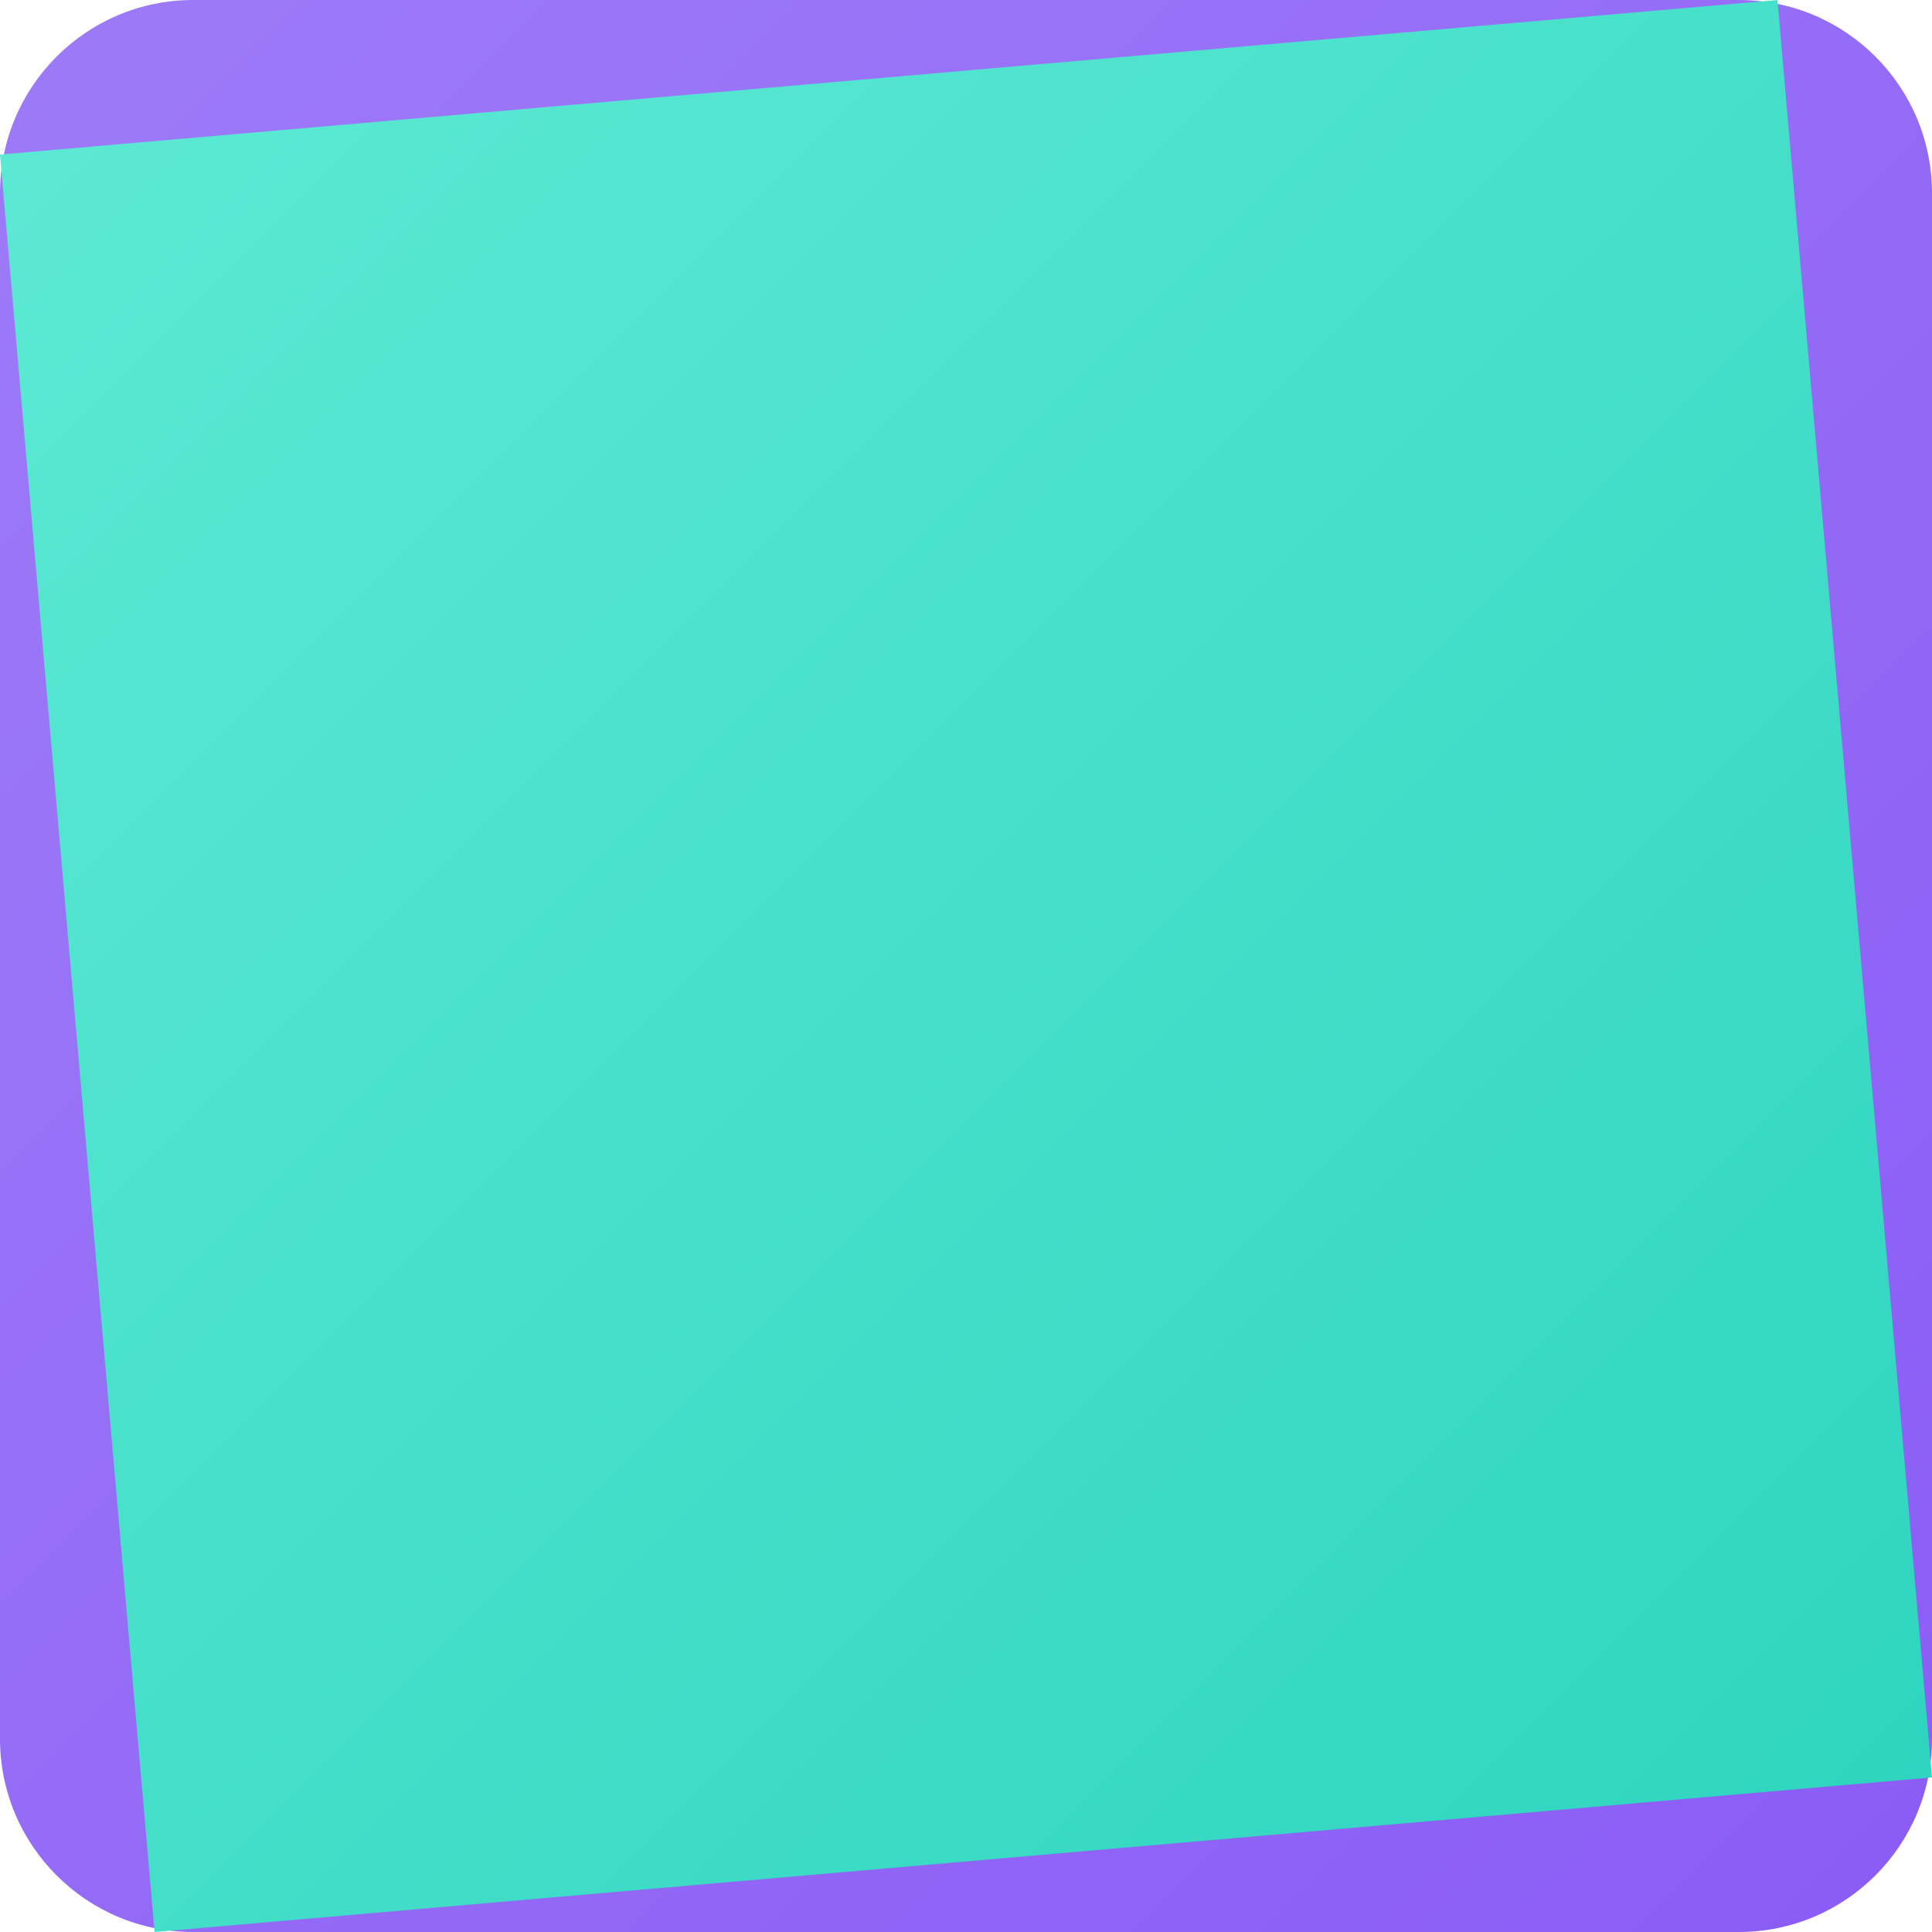
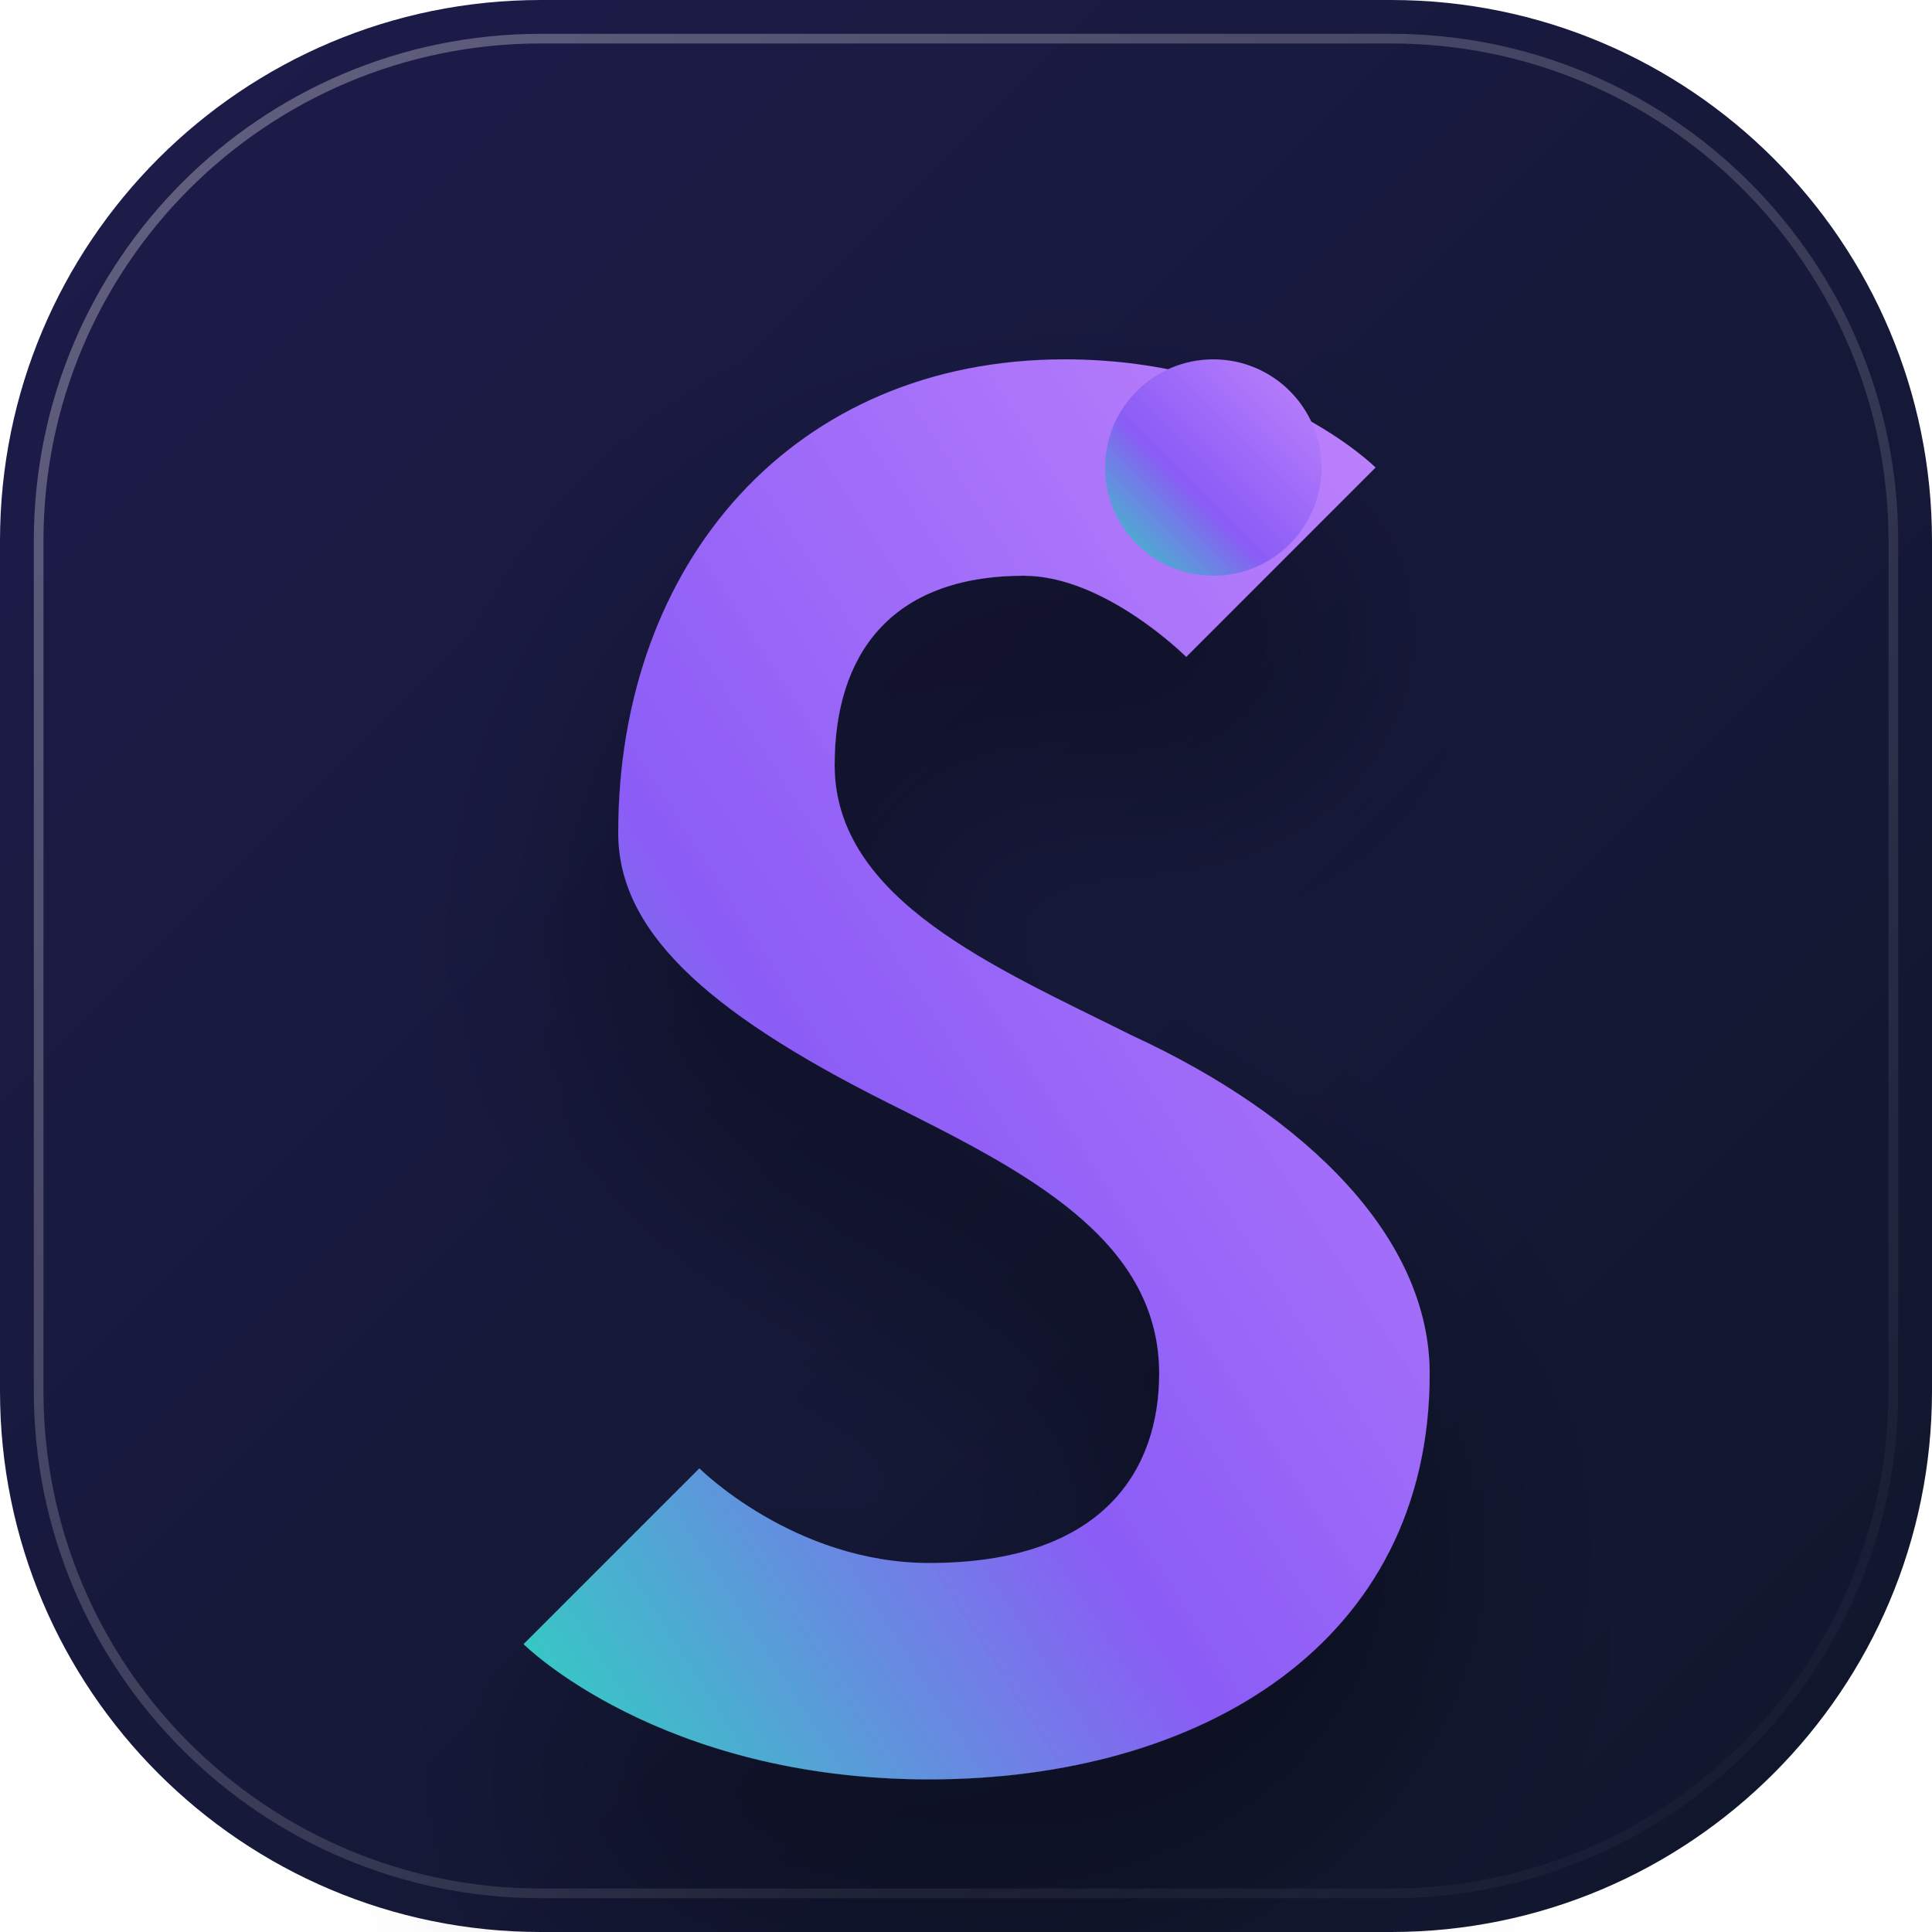
<svg xmlns="http://www.w3.org/2000/svg" viewBox="0 0 100 100" role="img" aria-labelledby="logo-title">
  <defs>
    <linearGradient id="bg" x1="0%" y1="0%" x2="100%" y2="100%">
-       <stop offset="0%" stop-color="#9D7BF7" />
-       <stop offset="100%" stop-color="#8B5CF6" />
+       <stop offset="0%" stop-color="#1E1B4B" />
+       <stop offset="100%" stop-color="#0F172A" />
    </linearGradient>
-     <linearGradient id="stripe" x1="0%" y1="0%" x2="100%" y2="100%">
-       <stop offset="0%" stop-color="#5EEAD4" />
-       <stop offset="100%" stop-color="#2DD4BF" />
+     <linearGradient id="mark-grad" x1="0%" y1="100%" x2="100%" y2="0%">
+       <stop offset="0%" stop-color="#2DD4BF" />
+       <stop offset="40%" stop-color="#8B5CF6" />
+       <stop offset="100%" stop-color="#C084FC" />
    </linearGradient>
+     <linearGradient id="glow" x1="0%" y1="0%" x2="100%" y2="100%">
+       <stop offset="0%" stop-color="#FFFFFF" stop-opacity="0.8" />
+       <stop offset="100%" stop-color="#FFFFFF" stop-opacity="0.0" />
+     </linearGradient>
+     <filter id="shadow" x="-20%" y="-20%" width="140%" height="140%">
+       <feDropShadow dx="0" dy="8" stdDeviation="6" flood-color="#000000" flood-opacity="0.4" />
+     </filter>
  </defs>
-   <rect width="100" height="100" rx="10" ry="10" fill="url(#bg)" />
-   <polygon points="0,8 92,0 100,92 8,100" fill="url(#stripe)" />
+   <rect width="100" height="100" rx="28" ry="28" fill="url(#bg)" />
+   <rect x="2" y="2" width="96" height="96" rx="26" ry="26" fill="none" stroke="url(#glow)" stroke-width="0.5" opacity="0.4" />
+   <g filter="url(#shadow)" transform="translate(18, 20)">
+     <path d="M 12 45           C 12 25, 25 10, 45 10          C 60 10, 68 18, 68 18          L 54 32          C 54 32, 48 26, 42 26          C 32 26, 28 32, 28 40          C 28 50, 40 55, 50 60          C 63 66, 72 75, 72 85          C 72 105, 55 115, 35 115          C 15 115, 5 105, 5 105          L 18 92          C 18 92, 25 99, 35 99          C 48 99, 52 92, 52 85          C 52 75, 42 70, 32 65          C 18 58, 12 52, 12 45 Z" fill="url(#mark-grad)" transform="scale(0.7) translate(8, -12)" />
+     <circle cx="56" cy="18" r="8" fill="url(#mark-grad)" transform="scale(0.7) translate(8, -12)" />
+   </g>
</svg>
